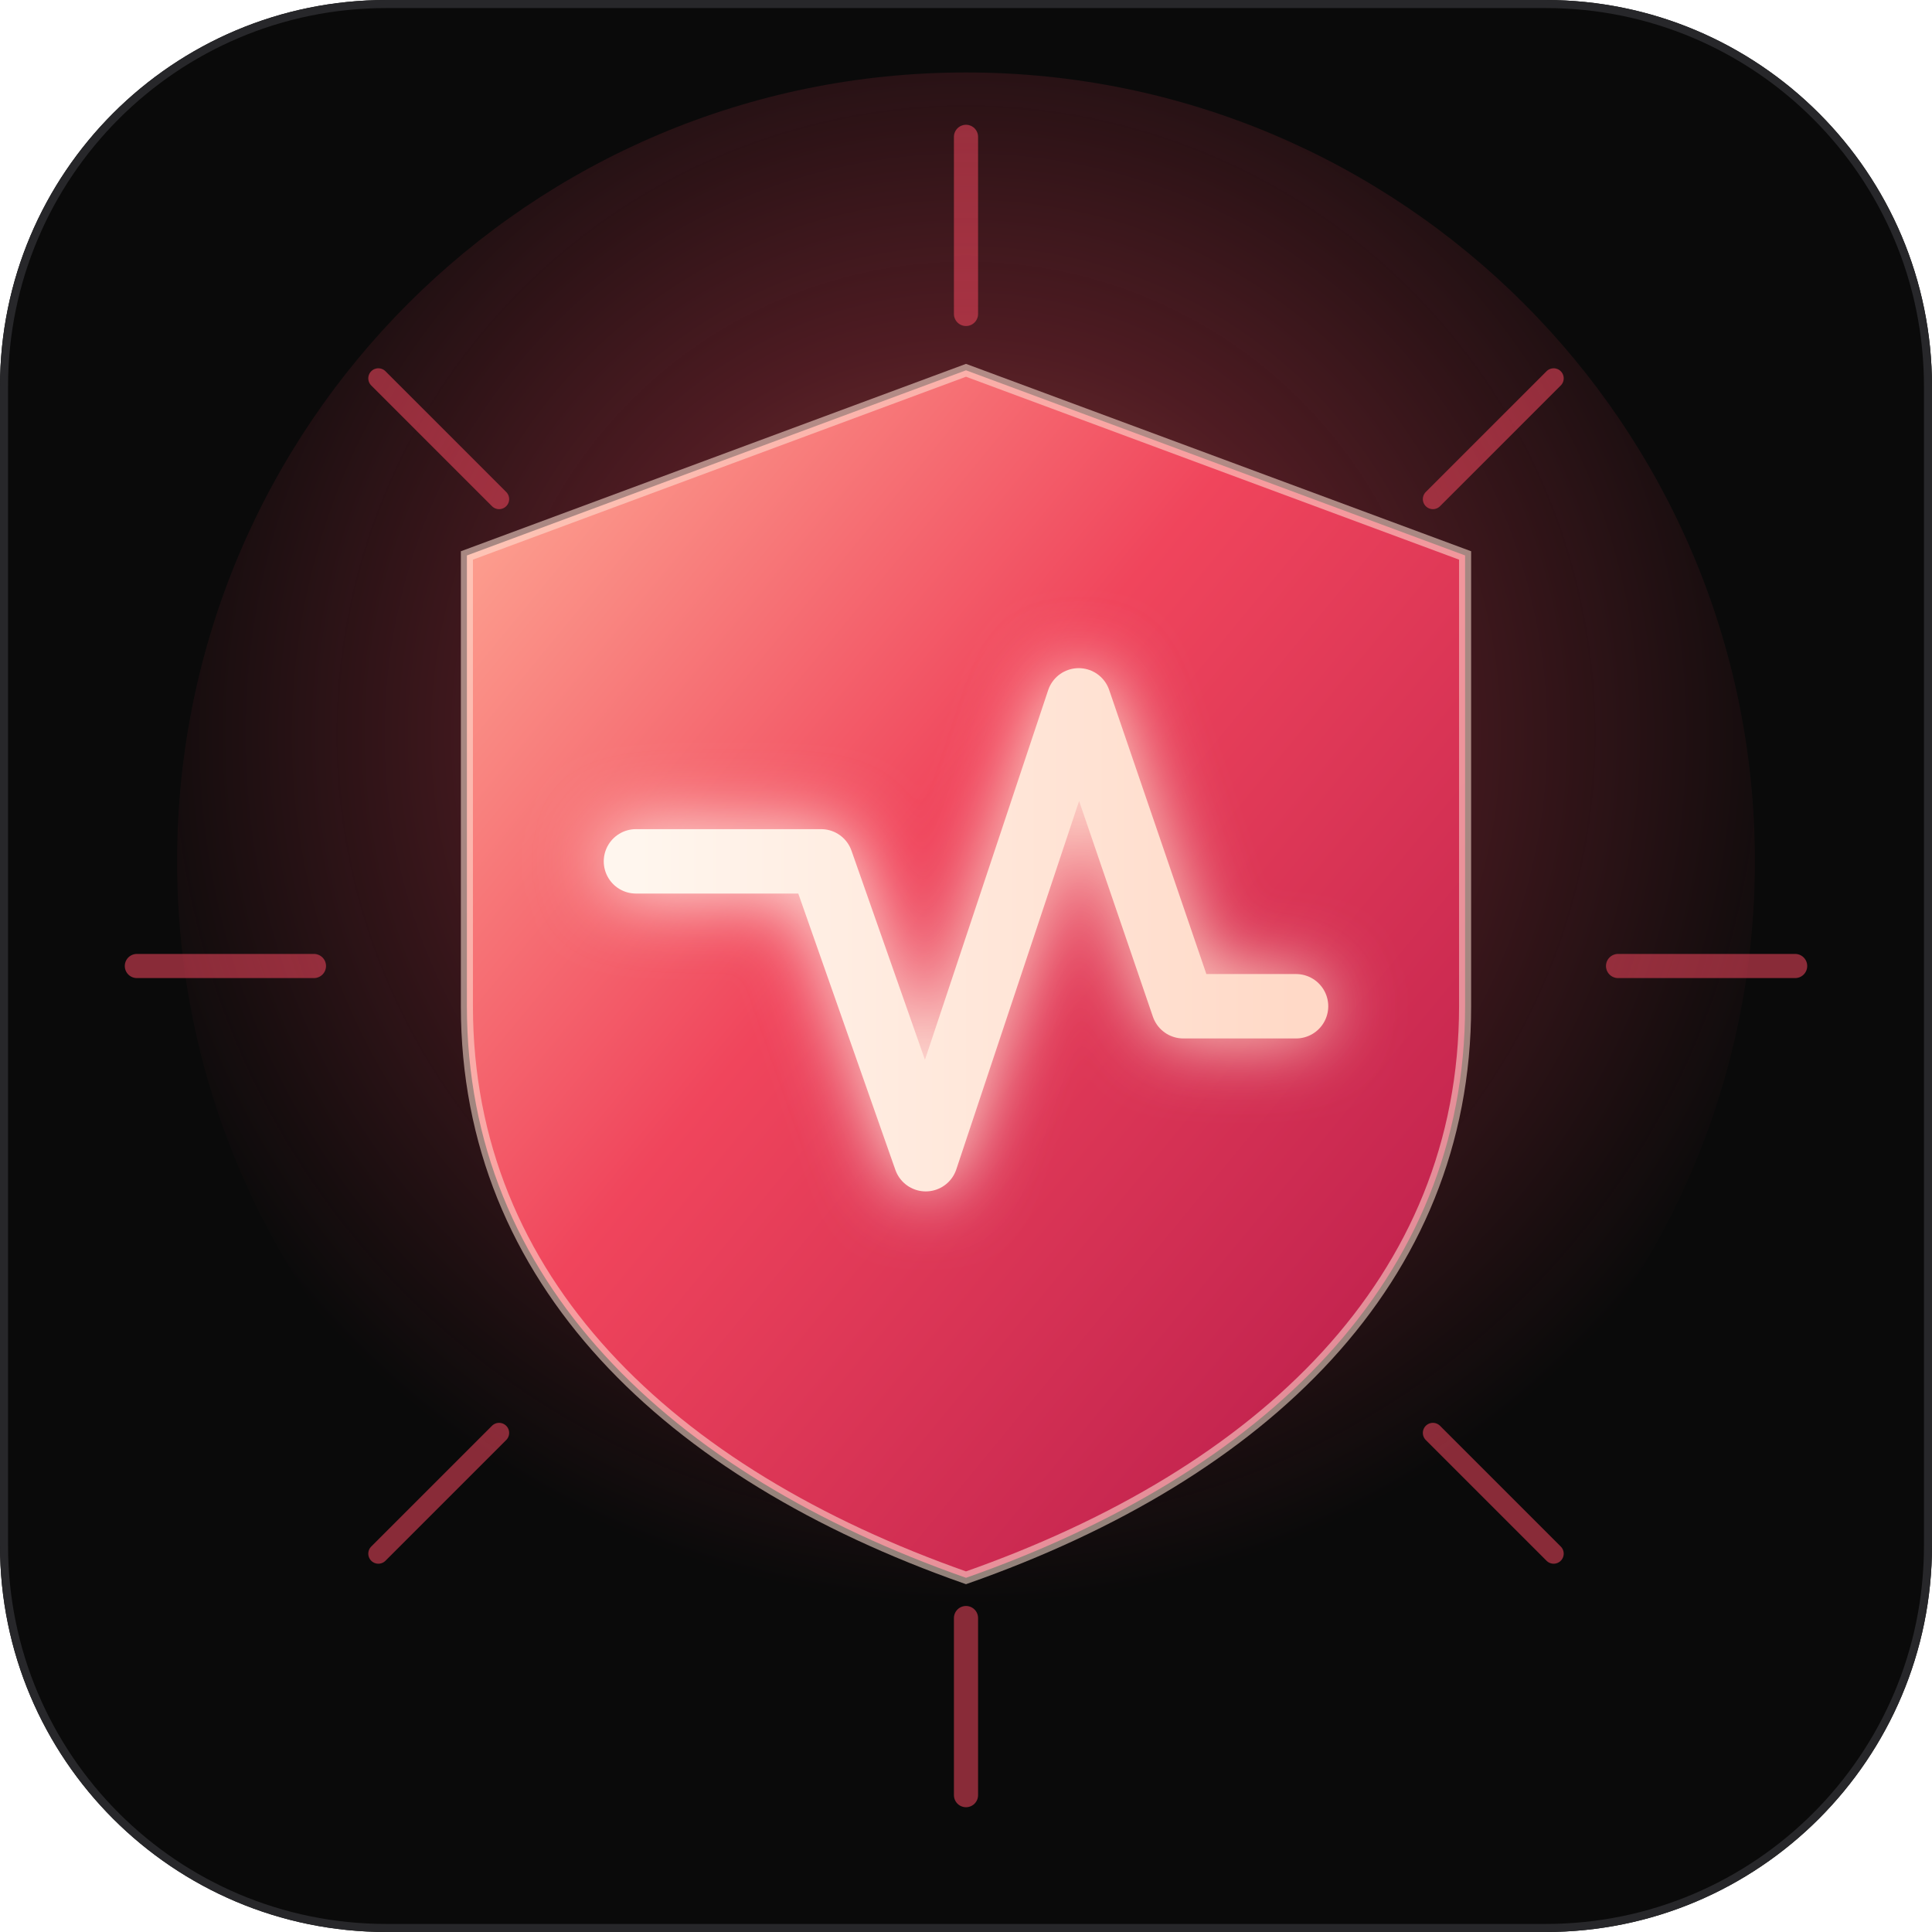
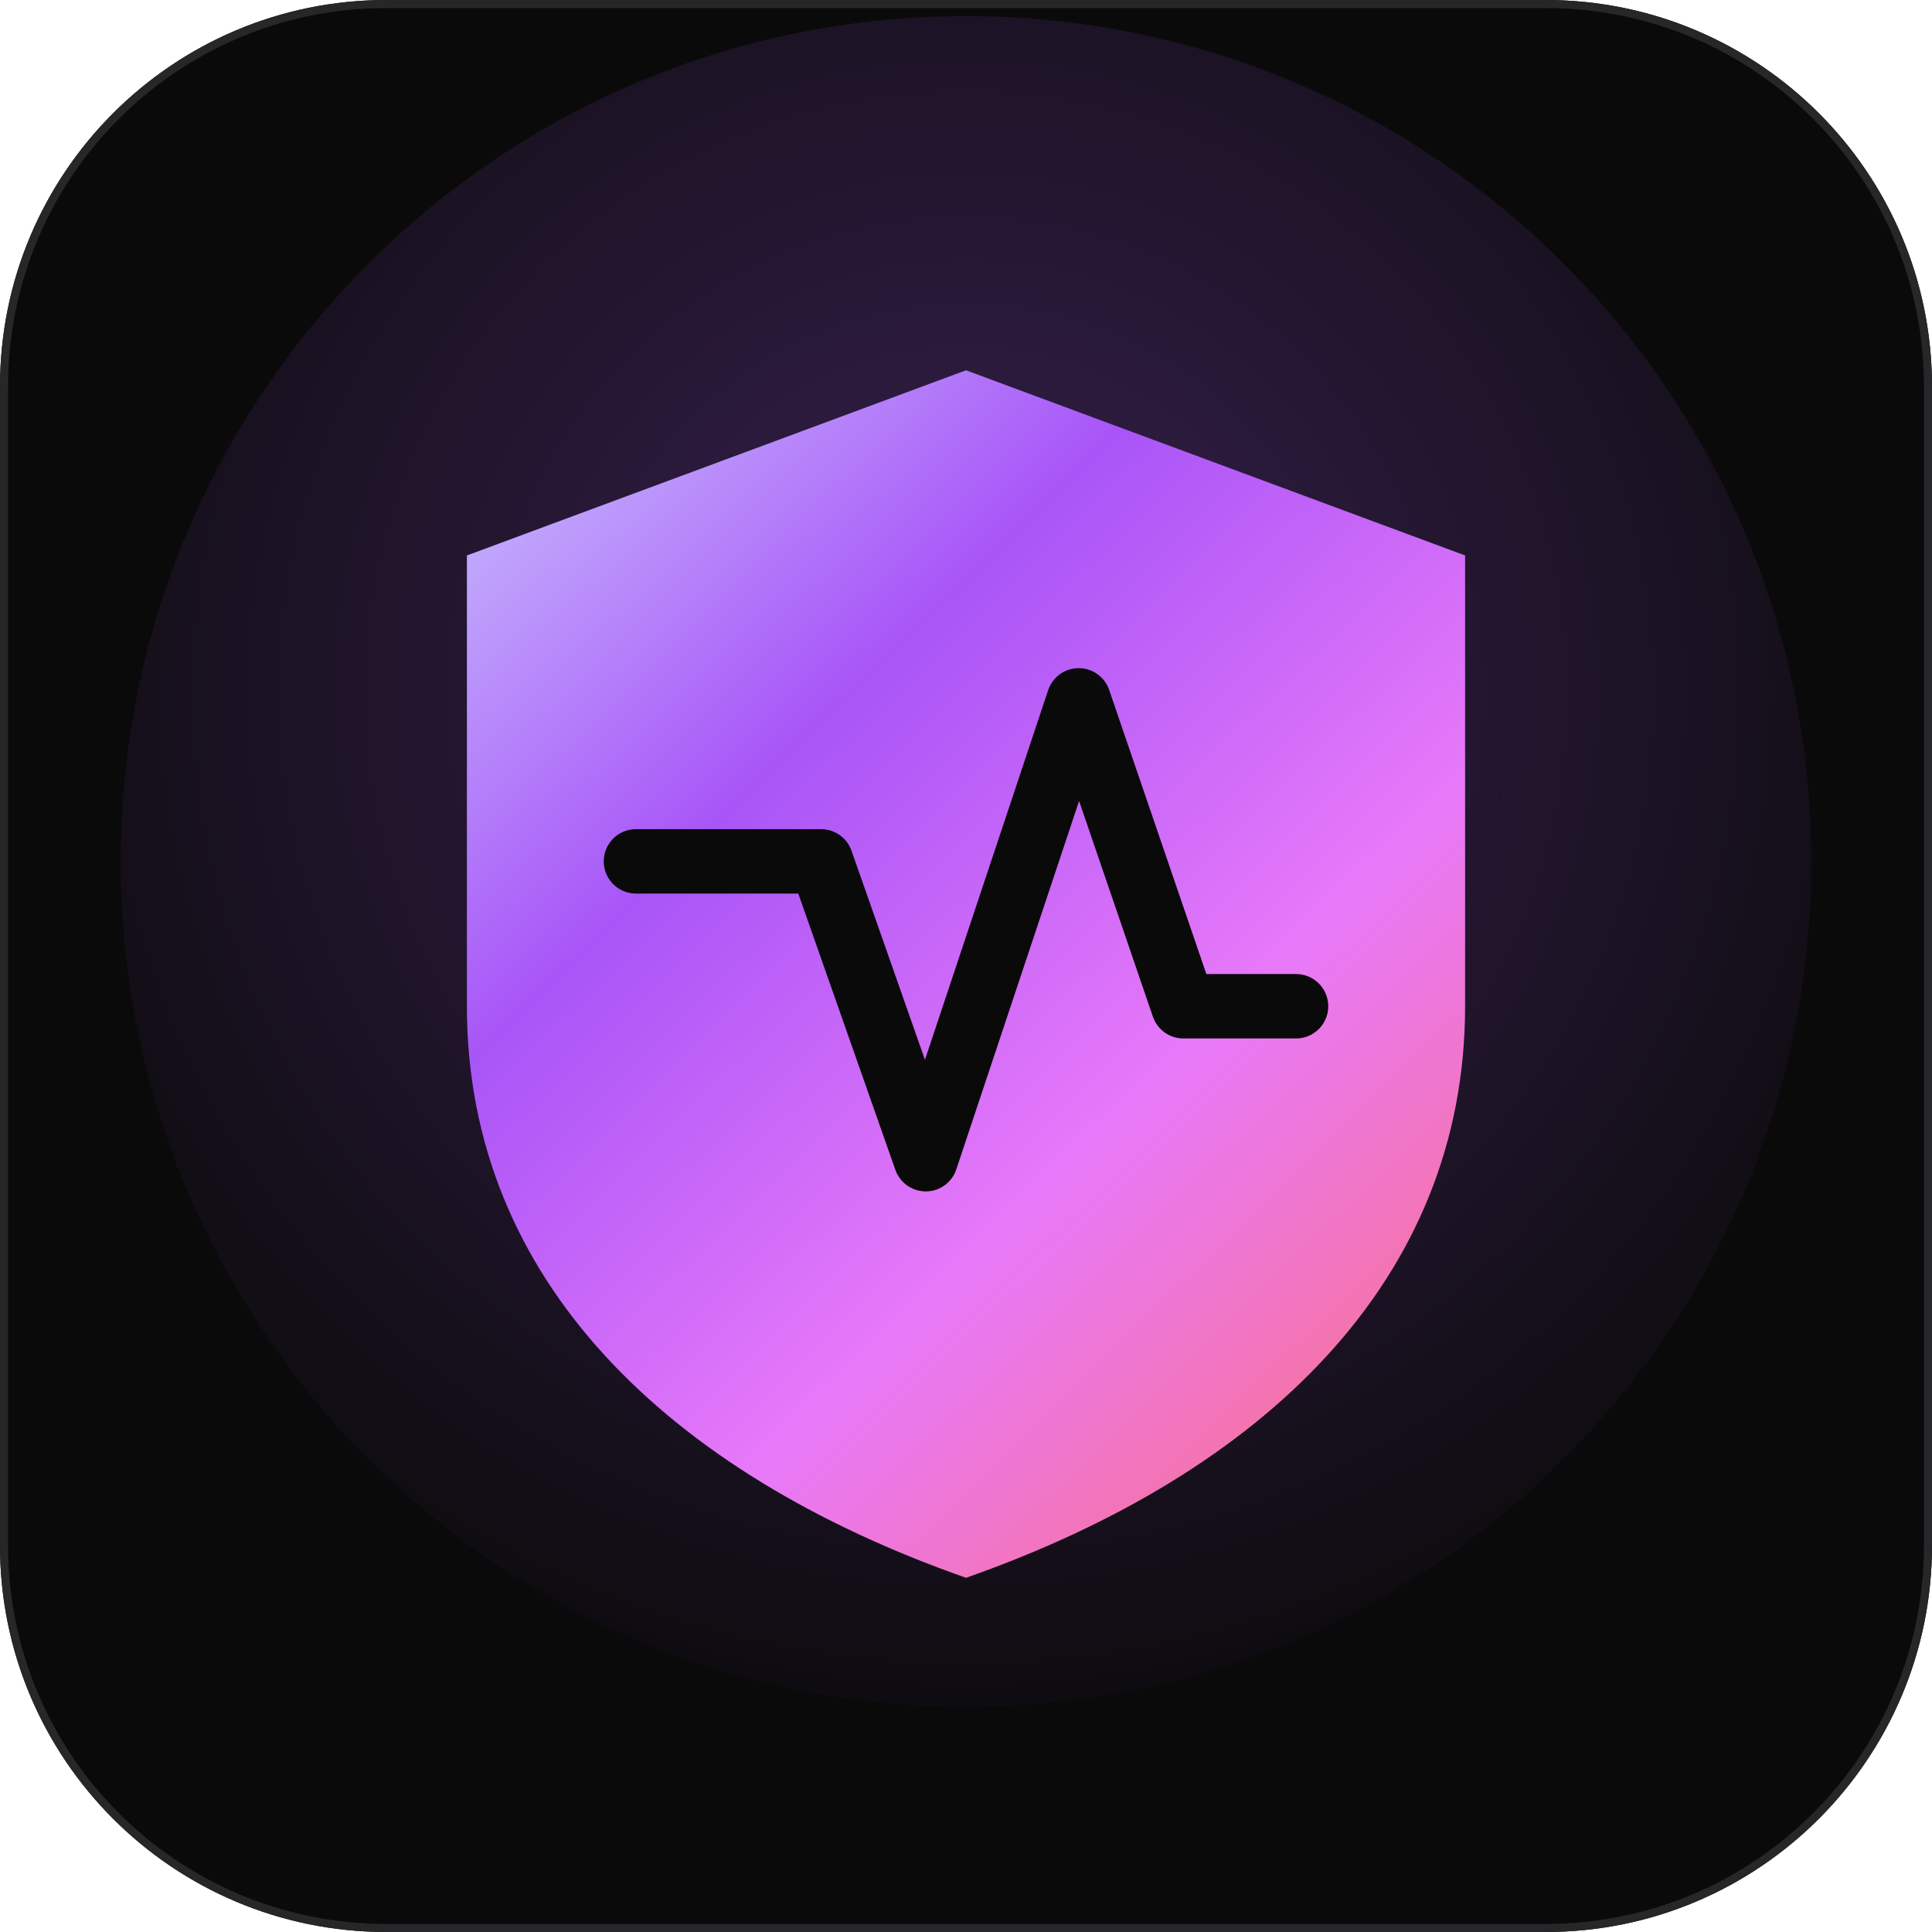
<svg xmlns="http://www.w3.org/2000/svg" viewBox="0 0 480 480" width="480" height="480">
  <defs>
-     <radialGradient id="glow" cx="50%" cy="42%" r="55%">
-       <stop offset="0%" stop-color="#ff8a65" stop-opacity="0.55" />
-       <stop offset="45%" stop-color="#f0455c" stop-opacity="0.30" />
-       <stop offset="100%" stop-color="#f0455c" stop-opacity="0" />
+     <linearGradient id="flareGrad" x1="10%" y1="0%" x2="90%" y2="100%">
+       <stop offset="0%" stop-color="#c4b5fd" />
+       <stop offset="30%" stop-color="#a855f7" />
+       <stop offset="65%" stop-color="#e879f9" />
+       <stop offset="100%" stop-color="#fb7185" />
+     </linearGradient>
+     <radialGradient id="bgWash" cx="50%" cy="40%" r="65%">
+       <stop offset="0%" stop-color="#a855f7" stop-opacity="0.30" />
+       <stop offset="100%" stop-color="#a855f7" stop-opacity="0" />
    </radialGradient>
-     <linearGradient id="shieldFill" x1="0%" y1="0%" x2="100%" y2="100%">
-       <stop offset="0%" stop-color="#ffb199" />
-       <stop offset="42%" stop-color="#f0455c" />
-       <stop offset="100%" stop-color="#b3184a" />
-     </linearGradient>
-     <linearGradient id="pulseGrad" x1="0%" y1="0%" x2="100%" y2="0%">
-       <stop offset="0%" stop-color="#fff6ee" />
-       <stop offset="100%" stop-color="#ffd9c7" />
-     </linearGradient>
-     <filter id="softGlow" x="-60%" y="-60%" width="220%" height="220%">
-       <feGaussianBlur stdDeviation="9" result="blur" />
-       <feMerge>
-         <feMergeNode in="blur" />
-         <feMergeNode in="SourceGraphic" />
-       </feMerge>
-     </filter>
  </defs>
  <rect width="480" height="480" rx="96" fill="#0a0a0a" />
  <rect x="1" y="1" width="478" height="478" rx="95" fill="none" stroke="#27272a" stroke-width="2" />
-   <g stroke="#f0455c" stroke-linecap="round" opacity="0.55">
-     <line x1="240" y1="34" x2="240" y2="78" stroke-width="6" />
-     <line x1="240" y1="402" x2="240" y2="446" stroke-width="6" />
-     <line x1="34" y1="240" x2="78" y2="240" stroke-width="6" />
-     <line x1="402" y1="240" x2="446" y2="240" stroke-width="6" />
-     <line x1="94" y1="94" x2="124" y2="124" stroke-width="5" />
-     <line x1="356" y1="356" x2="386" y2="386" stroke-width="5" />
-     <line x1="386" y1="94" x2="356" y2="124" stroke-width="5" />
-     <line x1="124" y1="356" x2="94" y2="386" stroke-width="5" />
-   </g>
-   <circle cx="240" cy="214" r="196" fill="url(#glow)" />
-   <path d="M240 92 L364 138 V250 C364 318 314 366 240 392 C166 366 116 318 116 250 V138 Z" fill="url(#shieldFill)" />
-   <path d="M240 92 L364 138 V250 C364 318 314 366 240 392 C166 366 116 318 116 250 V138 Z" fill="none" stroke="#ffe3d6" stroke-width="3" opacity="0.55" />
-   <path d="M158 214 L204 214 L230 288 L268 174 L294 250 L322 250" fill="none" stroke="url(#pulseGrad)" stroke-width="16" stroke-linecap="round" stroke-linejoin="round" filter="url(#softGlow)" />
+   <circle cx="240" cy="214" r="210" fill="url(#bgWash)" />
+   <path d="M240 92 L364 138 V250 C364 318 314 366 240 392 C166 366 116 318 116 250 V138 Z" fill="url(#flareGrad)" />
+   <path d="M158 214 L204 214 L230 288 L268 174 L294 250 L322 250" fill="none" stroke="#0a0a0a" stroke-width="16" stroke-linecap="round" stroke-linejoin="round" />
</svg>
